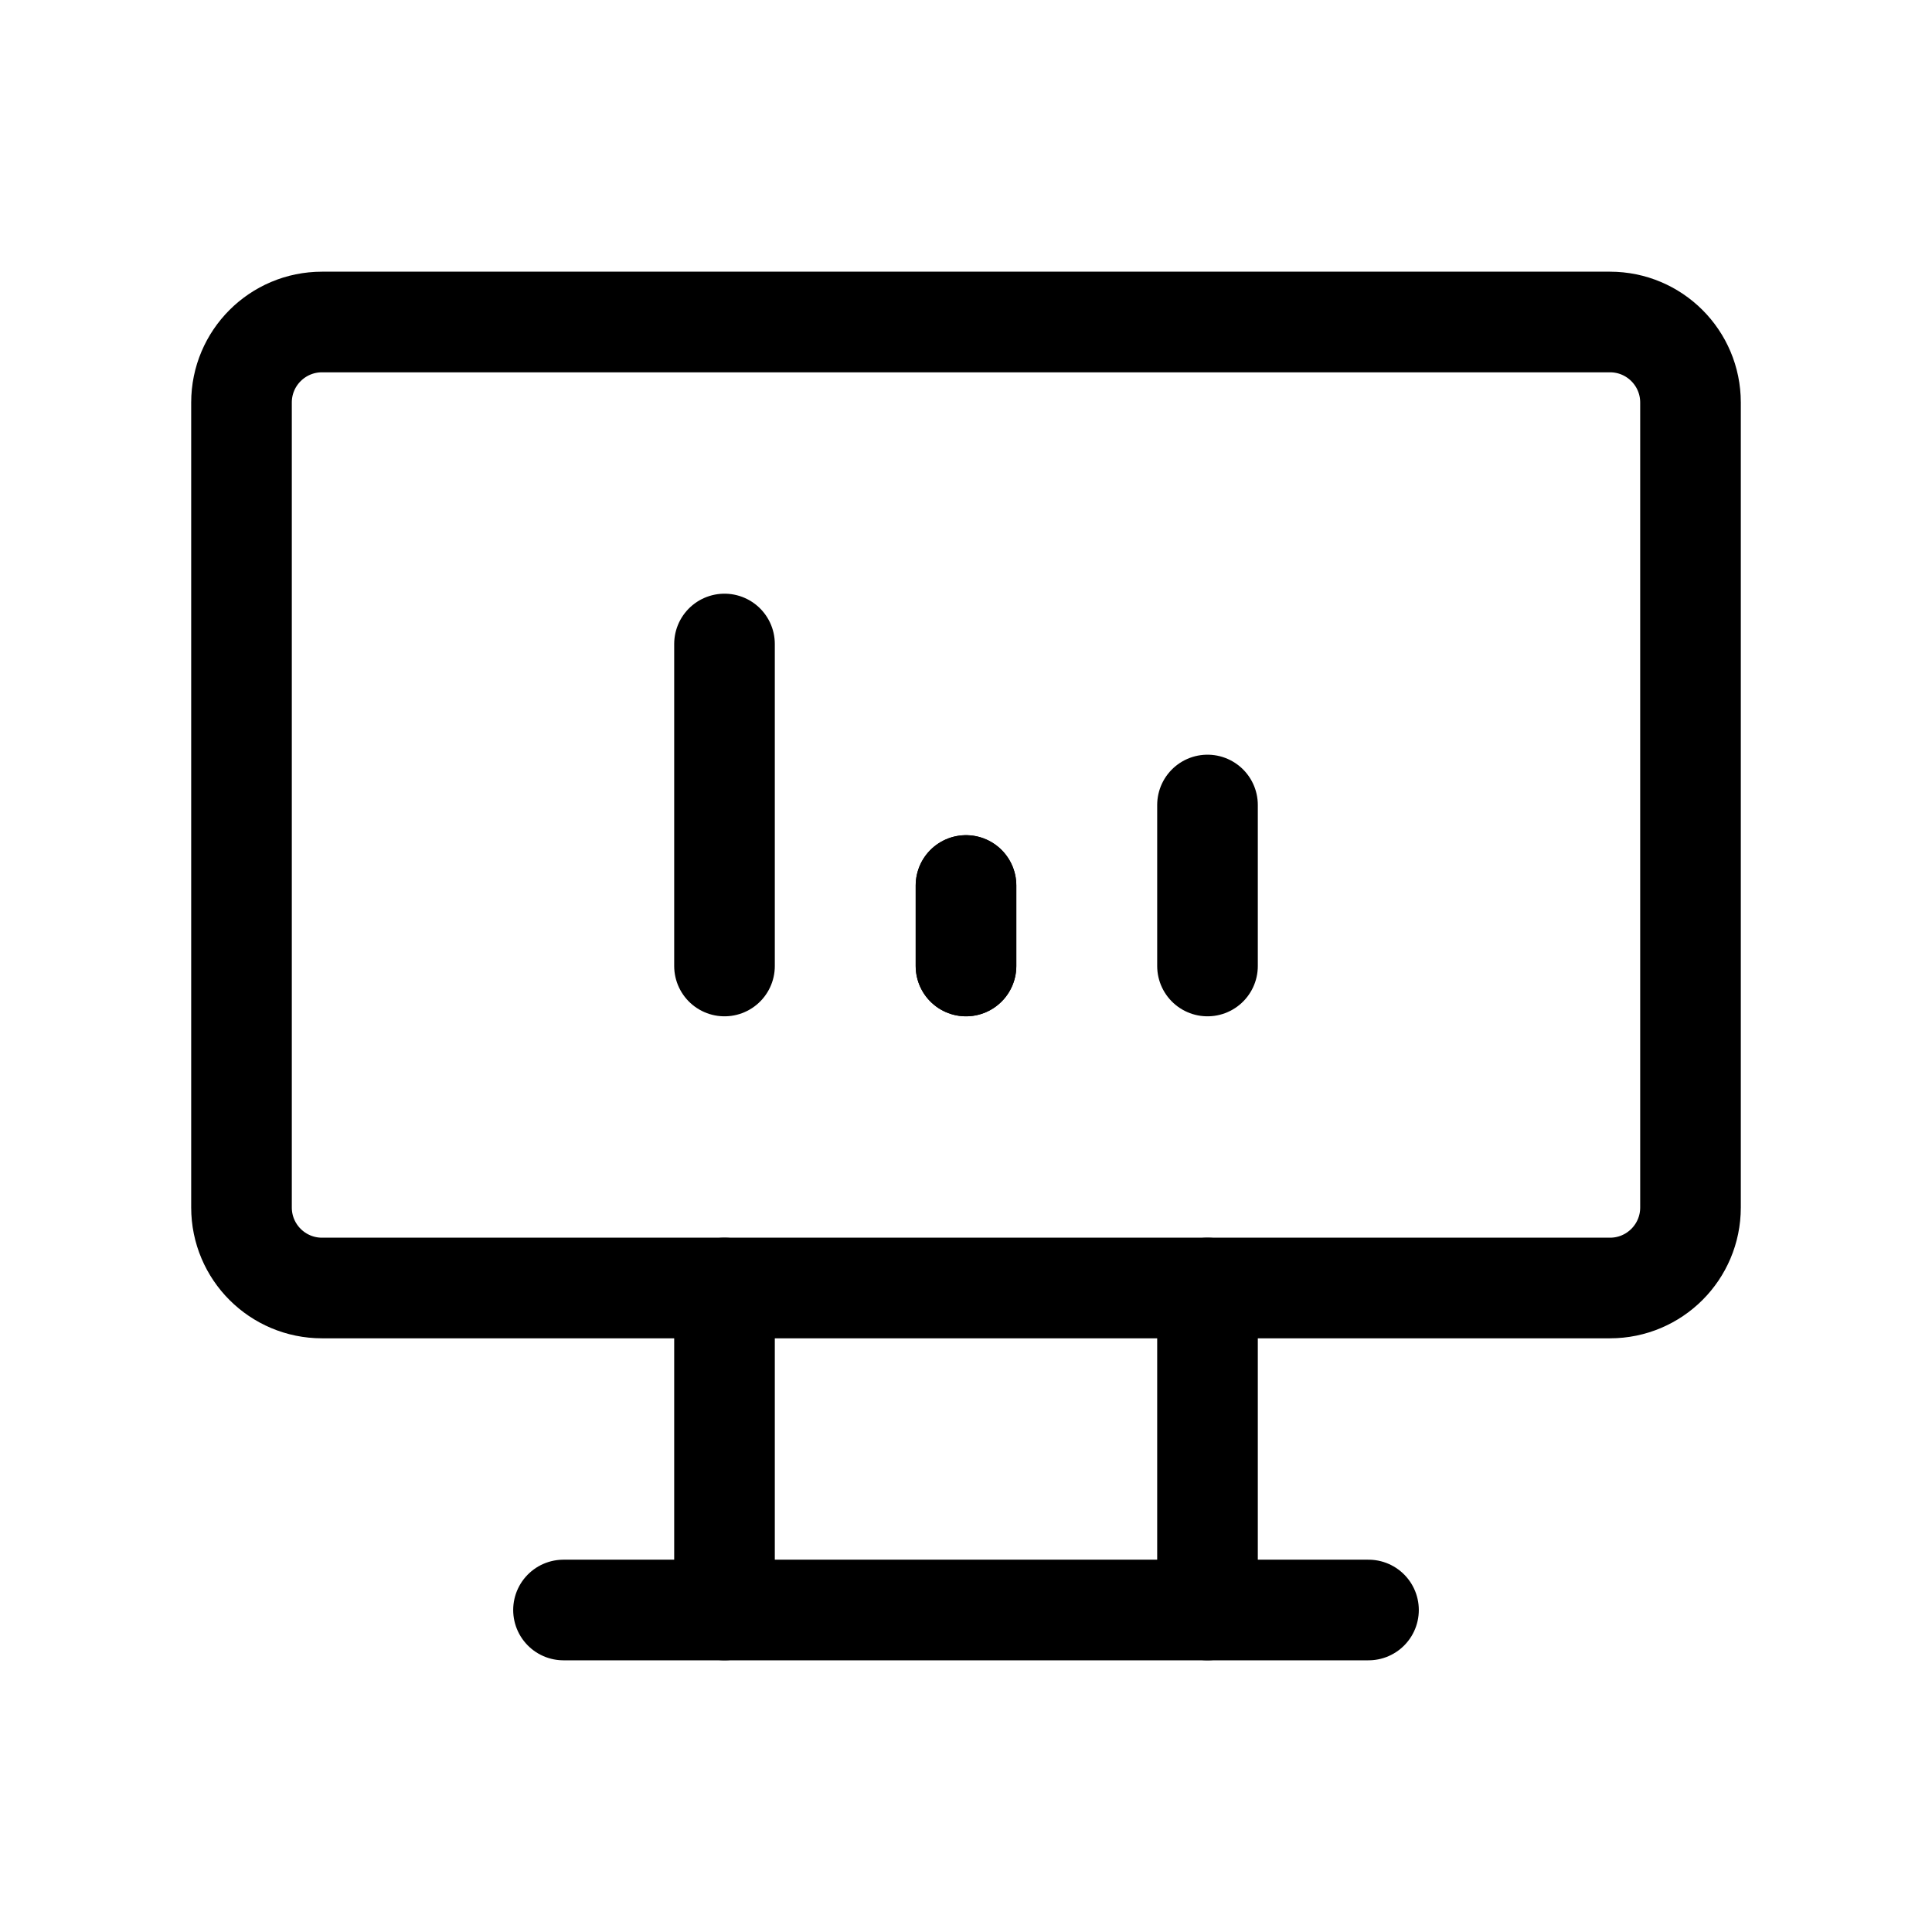
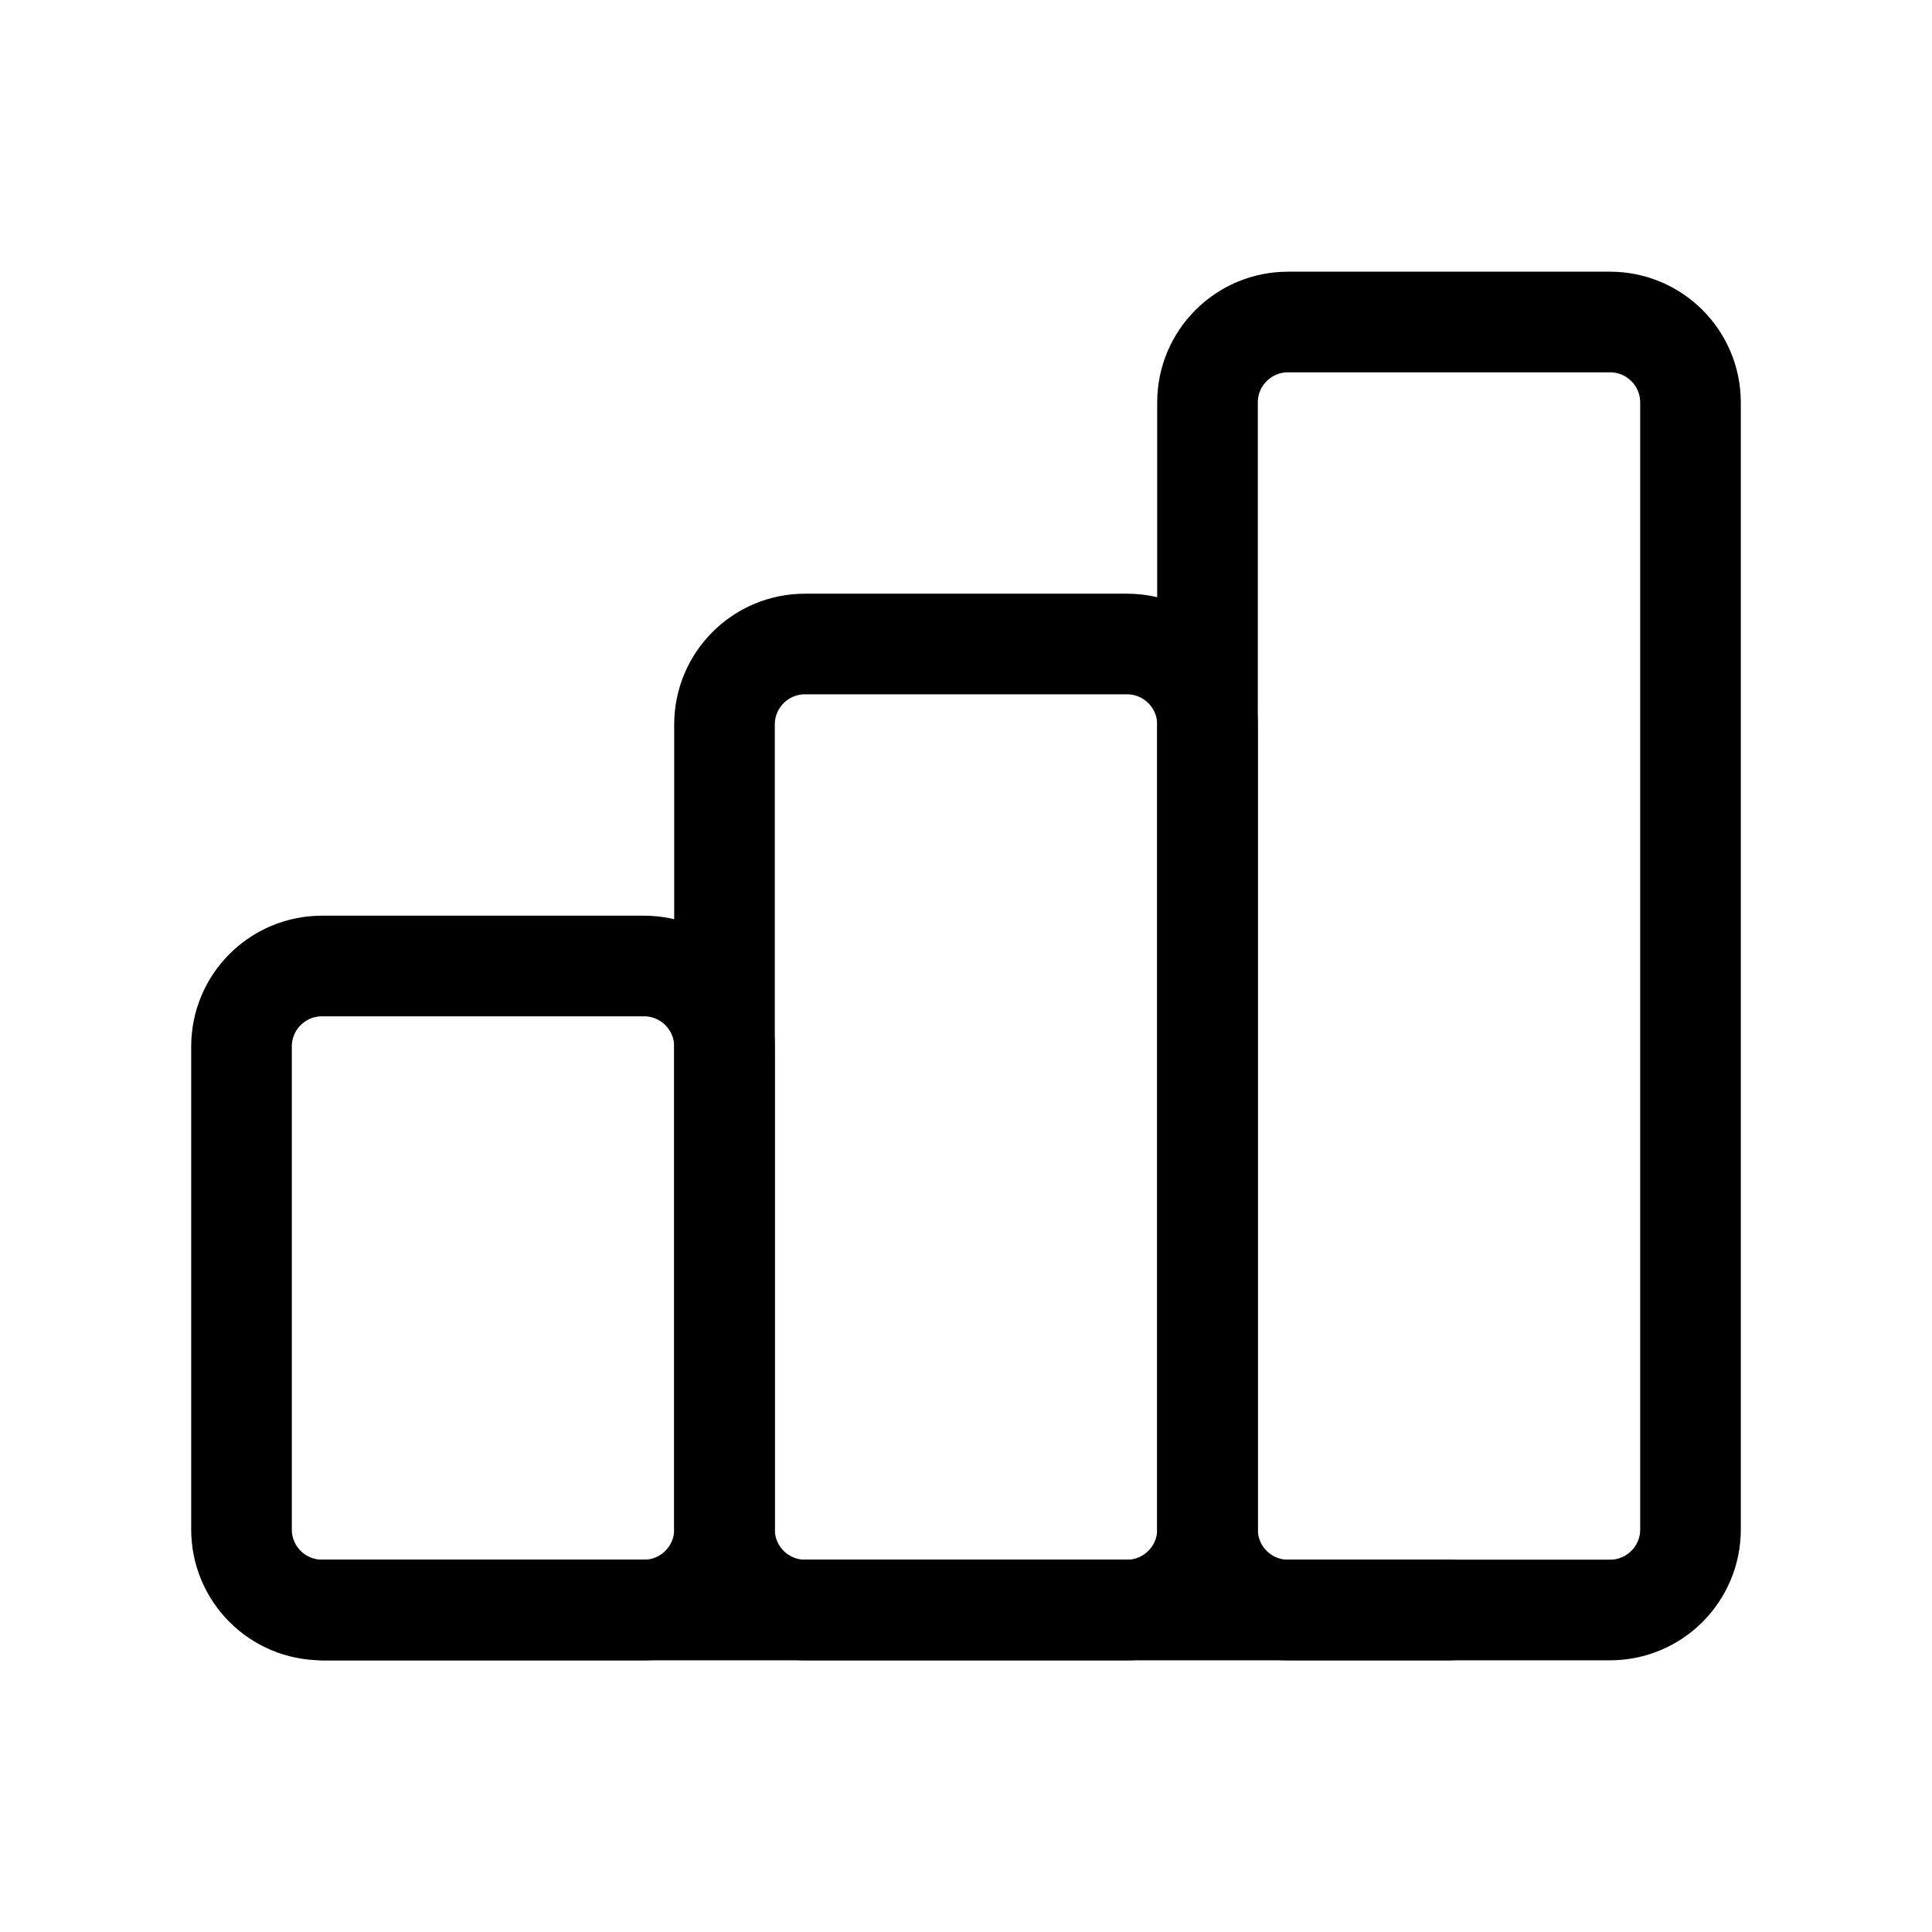
- <svg xmlns="http://www.w3.org/2000/svg" class="icon icon-tabler icon-tabler-device-desktop-analytics" width="24" height="24" viewBox="0 0 24 24" stroke-width="1.25" stroke="currentColor" fill="none" stroke-linecap="round" stroke-linejoin="round">
+ <svg xmlns="http://www.w3.org/2000/svg" class="icon icon-tabler icon-tabler-chart-bar" width="16" height="16" viewBox="0 0 24 24" stroke-width="1.25" stroke="currentColor" fill="none" stroke-linecap="round" stroke-linejoin="round">
  <path stroke="none" d="M0 0h24v24H0z" fill="none" />
-   <rect x="3" y="4" width="18" height="12" rx="1" />
-   <path d="M7 20h10" />
-   <path d="M9 16v4" />
-   <path d="M15 16v4" />
-   <path d="M9 12v-4" />
-   <path d="M12 12v-1" />
-   <path d="M15 12v-2" />
-   <path d="M12 12v-1" />
+   <path d="M3 12m0 1a1 1 0 0 1 1 -1h4a1 1 0 0 1 1 1v6a1 1 0 0 1 -1 1h-4a1 1 0 0 1 -1 -1z" />
+   <path d="M9 8m0 1a1 1 0 0 1 1 -1h4a1 1 0 0 1 1 1v10a1 1 0 0 1 -1 1h-4a1 1 0 0 1 -1 -1z" />
+   <path d="M15 4m0 1a1 1 0 0 1 1 -1h4a1 1 0 0 1 1 1v14a1 1 0 0 1 -1 1h-4a1 1 0 0 1 -1 -1z" />
+   <path d="M4 20l14 0" />
</svg>
